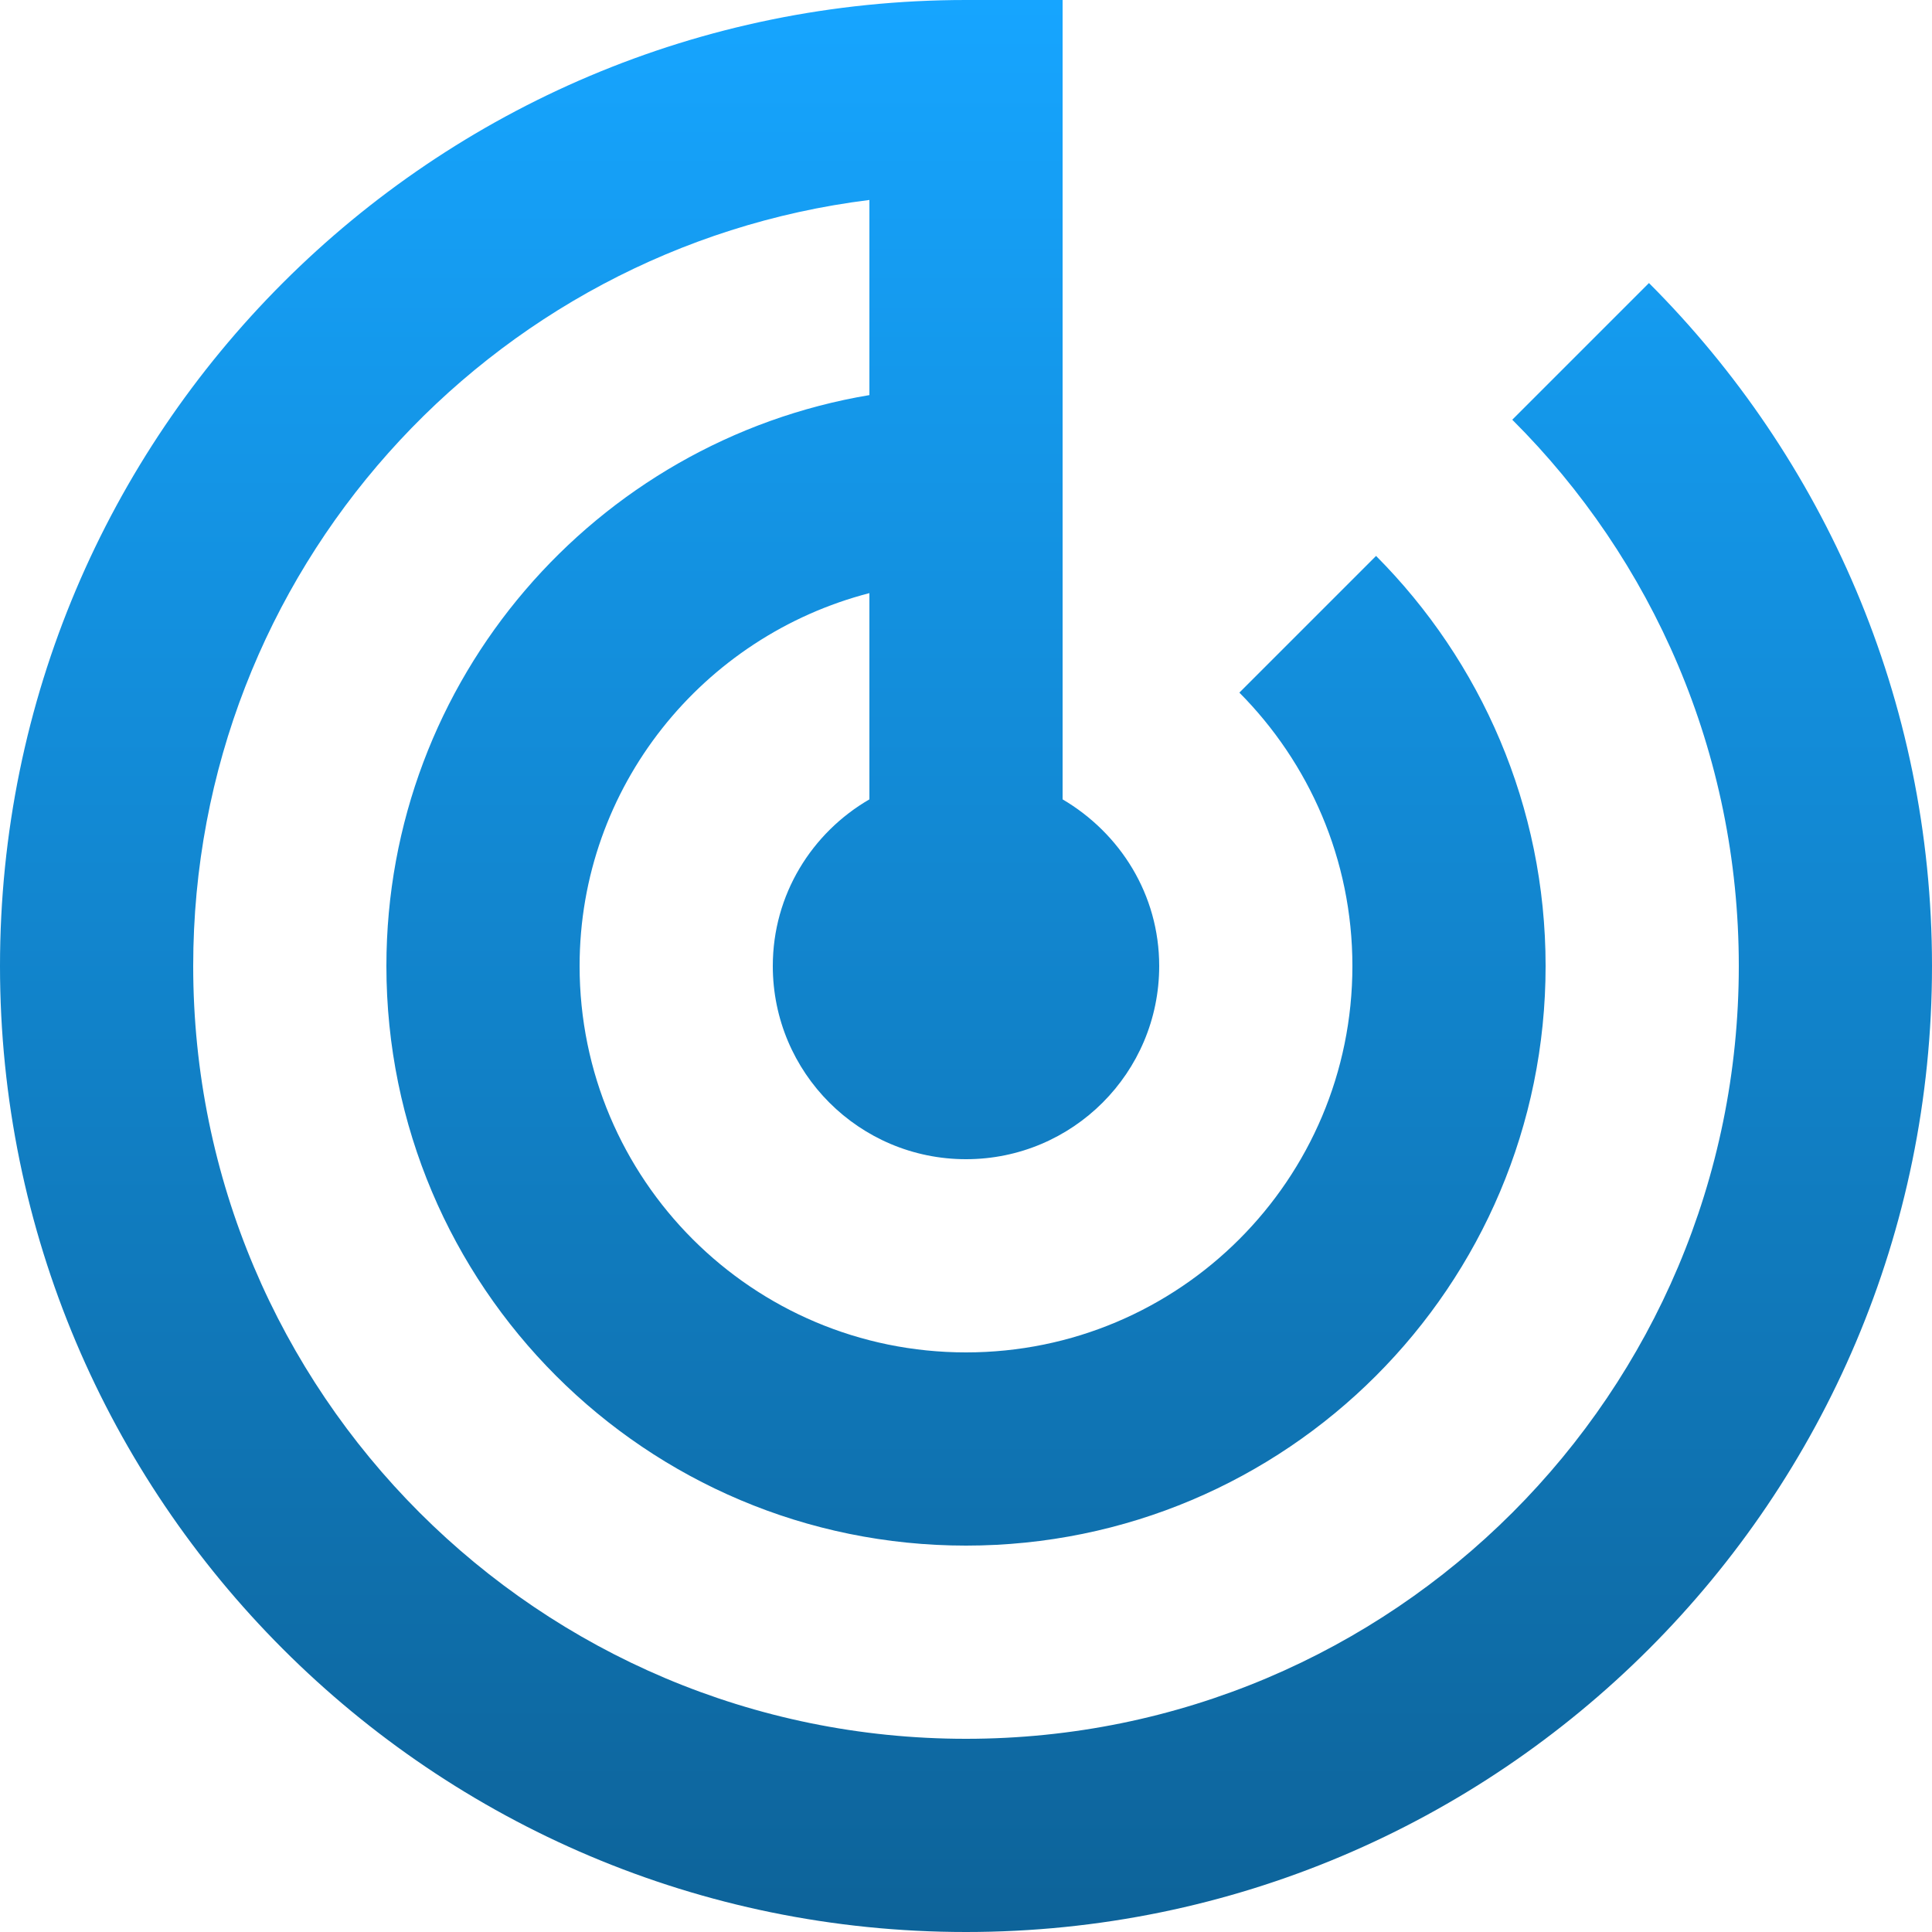
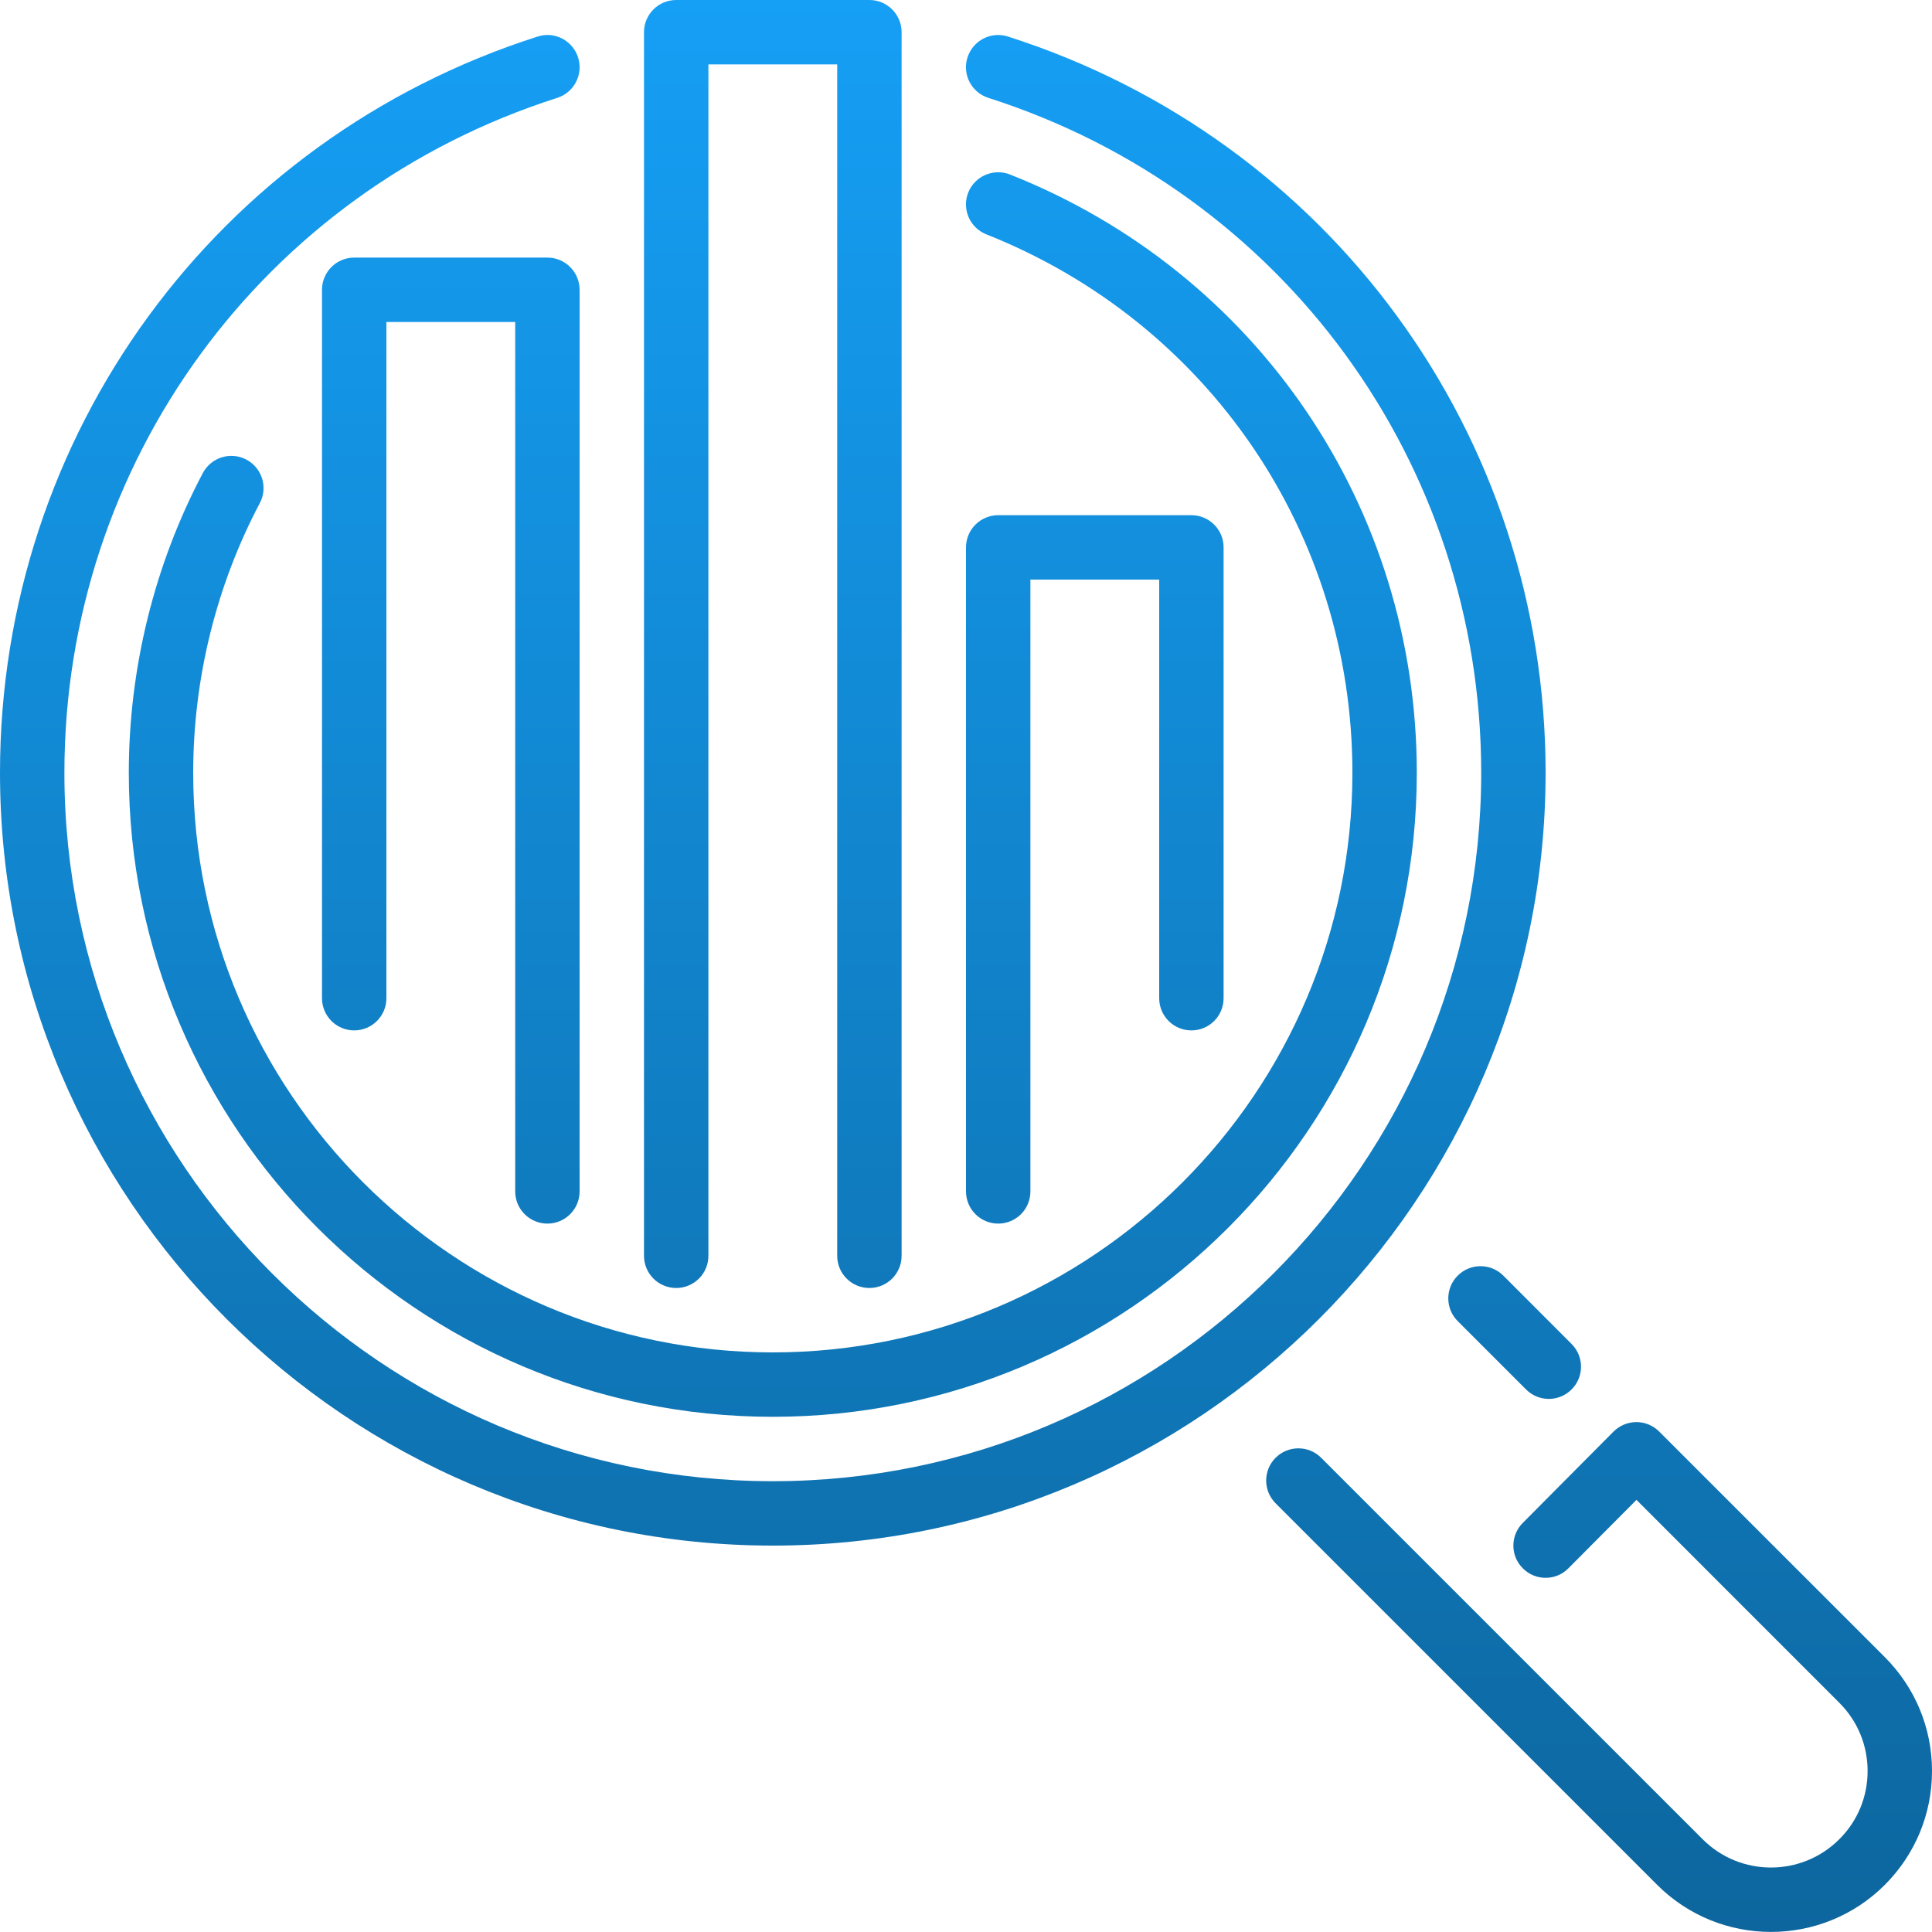
- <svg xmlns="http://www.w3.org/2000/svg" width="60" height="60" viewBox="0 0 60 60" fill="none">
-   <path d="M51.21 8.79L46.965 13.035C51.315 17.37 54 23.37 54 30C54 43.26 43.26 54 30 54C16.74 54 6 43.26 6 30C6 17.76 15.165 7.68 27 6.21V12.27C18.495 13.695 12 21.09 12 30C12 39.945 20.055 48 30 48C39.945 48 48 39.945 48 30C48 25.035 45.99 20.535 42.735 17.265L38.49 21.51C40.65 23.685 42 26.685 42 30C42 36.63 36.63 42 30 42C23.37 42 18 36.63 18 30C18 24.42 21.84 19.755 27 18.42V24.825C25.215 25.86 24 27.78 24 30C24 33.315 26.685 36 30 36C33.315 36 36 33.315 36 30C36 27.78 34.785 25.875 33 24.825V0H30C13.425 0 0 13.425 0 30C0 46.56 13.425 60 30 60C46.56 60 60 46.56 60 30C60 21.72 56.64 14.22 51.21 8.79Z" fill="url(#paint0_linear_72_3224)" />
+ <svg xmlns="http://www.w3.org/2000/svg" width="27" height="27" viewBox="0 0 27 27" fill="none">
+   <path fill-rule="evenodd" clip-rule="evenodd" d="M21.6 10.8C21.6 6.081 18.581 1.946 14.087 0.511C13.85 0.434 13.597 0.566 13.521 0.802C13.445 1.04 13.576 1.292 13.813 1.368C17.933 2.684 20.7 6.474 20.7 10.8C20.7 16.259 16.259 20.7 10.8 20.7C5.341 20.7 0.9 16.259 0.9 10.8C0.9 6.474 3.667 2.683 7.787 1.368C8.024 1.292 8.154 1.04 8.079 0.803C8.003 0.566 7.749 0.433 7.513 0.511C3.019 1.946 0 6.081 0 10.8C0 16.755 4.845 21.6 10.8 21.6C16.755 21.6 21.6 16.755 21.6 10.8ZM3.443 6.423C3.224 6.307 2.952 6.391 2.835 6.61C2.158 7.891 1.8 9.34 1.8 10.8C1.8 15.763 5.837 19.8 10.8 19.8C15.763 19.8 19.8 15.763 19.8 10.8C19.8 7.091 17.569 3.809 14.116 2.439C13.886 2.348 13.623 2.46 13.531 2.691C13.44 2.922 13.553 3.183 13.784 3.275C16.892 4.509 18.9 7.462 18.9 10.8C18.9 15.266 15.266 18.9 10.8 18.9C6.334 18.9 2.7 15.266 2.7 10.8C2.7 9.486 3.022 8.183 3.631 7.031C3.747 6.812 3.663 6.539 3.443 6.423ZM16.65 14.4C16.899 14.4 17.1 14.199 17.1 13.95V7.65C17.1 7.401 16.899 7.2 16.65 7.2H13.95C13.702 7.2 13.5 7.401 13.5 7.65V16.65C13.5 16.899 13.702 17.1 13.95 17.1C14.199 17.1 14.4 16.899 14.4 16.65V8.1H16.2V13.95C16.2 14.199 16.401 14.4 16.65 14.4ZM9.45 18C9.698 18 9.9 17.799 9.9 17.55V0.9H11.7V17.55C11.7 17.799 11.902 18 12.15 18C12.398 18 12.6 17.799 12.6 17.55V0.45C12.6 0.201 12.398 0 12.15 0H9.45C9.202 0 9 0.201 9 0.45V17.55C9 17.799 9.202 18 9.45 18ZM7.65 3.6H4.95C4.702 3.6 4.5 3.801 4.5 4.05V13.95C4.5 14.199 4.702 14.4 4.95 14.4C5.198 14.4 5.4 14.199 5.4 13.95V4.5H7.2V16.65C7.2 16.899 7.402 17.1 7.65 17.1C7.898 17.1 8.1 16.899 8.1 16.65V4.05C8.1 3.801 7.898 3.6 7.65 3.6ZM20.372 17.827C20.196 18.003 20.196 18.288 20.372 18.463L21.327 19.418C21.415 19.506 21.53 19.55 21.645 19.55C21.76 19.55 21.875 19.506 21.963 19.418C22.139 19.242 22.139 18.958 21.963 18.782L21.009 17.827C20.833 17.651 20.548 17.651 20.372 17.827ZM27 24.75C27 25.351 26.765 25.916 26.341 26.341C25.902 26.78 25.326 26.999 24.75 26.999C24.174 26.999 23.598 26.78 23.159 26.341L17.827 21.009C17.651 20.833 17.651 20.548 17.827 20.372C18.003 20.197 18.288 20.197 18.463 20.372L23.796 25.705C24.323 26.231 25.178 26.23 25.704 25.704C25.96 25.45 26.1 25.111 26.1 24.75C26.1 24.39 25.96 24.051 25.704 23.796L22.87 20.961L21.919 21.917C21.744 22.094 21.46 22.095 21.283 21.919C21.106 21.744 21.105 21.459 21.281 21.283L22.55 20.006C22.635 19.922 22.749 19.874 22.869 19.874C22.988 19.874 23.103 19.922 23.187 20.006L26.341 23.159C26.765 23.584 27 24.149 27 24.75Z" fill="url(#paint0_linear_187_122)" />
  <defs>
-     <linearGradient id="paint0_linear_72_3224" x1="30" y1="0" x2="30" y2="60" gradientUnits="userSpaceOnUse">
-       <stop stop-color="#16A5FF" />
-       <stop offset="1" stop-color="#0D6399" />
+     <linearGradient id="paint0_linear_187_122" x1="13.5" y1="0" x2="13.5" y2="26.999" gradientUnits="userSpaceOnUse">
+       <stop stop-color="#159FF5" />
+       <stop offset="1" stop-color="#0D669E" />
    </linearGradient>
  </defs>
</svg>
